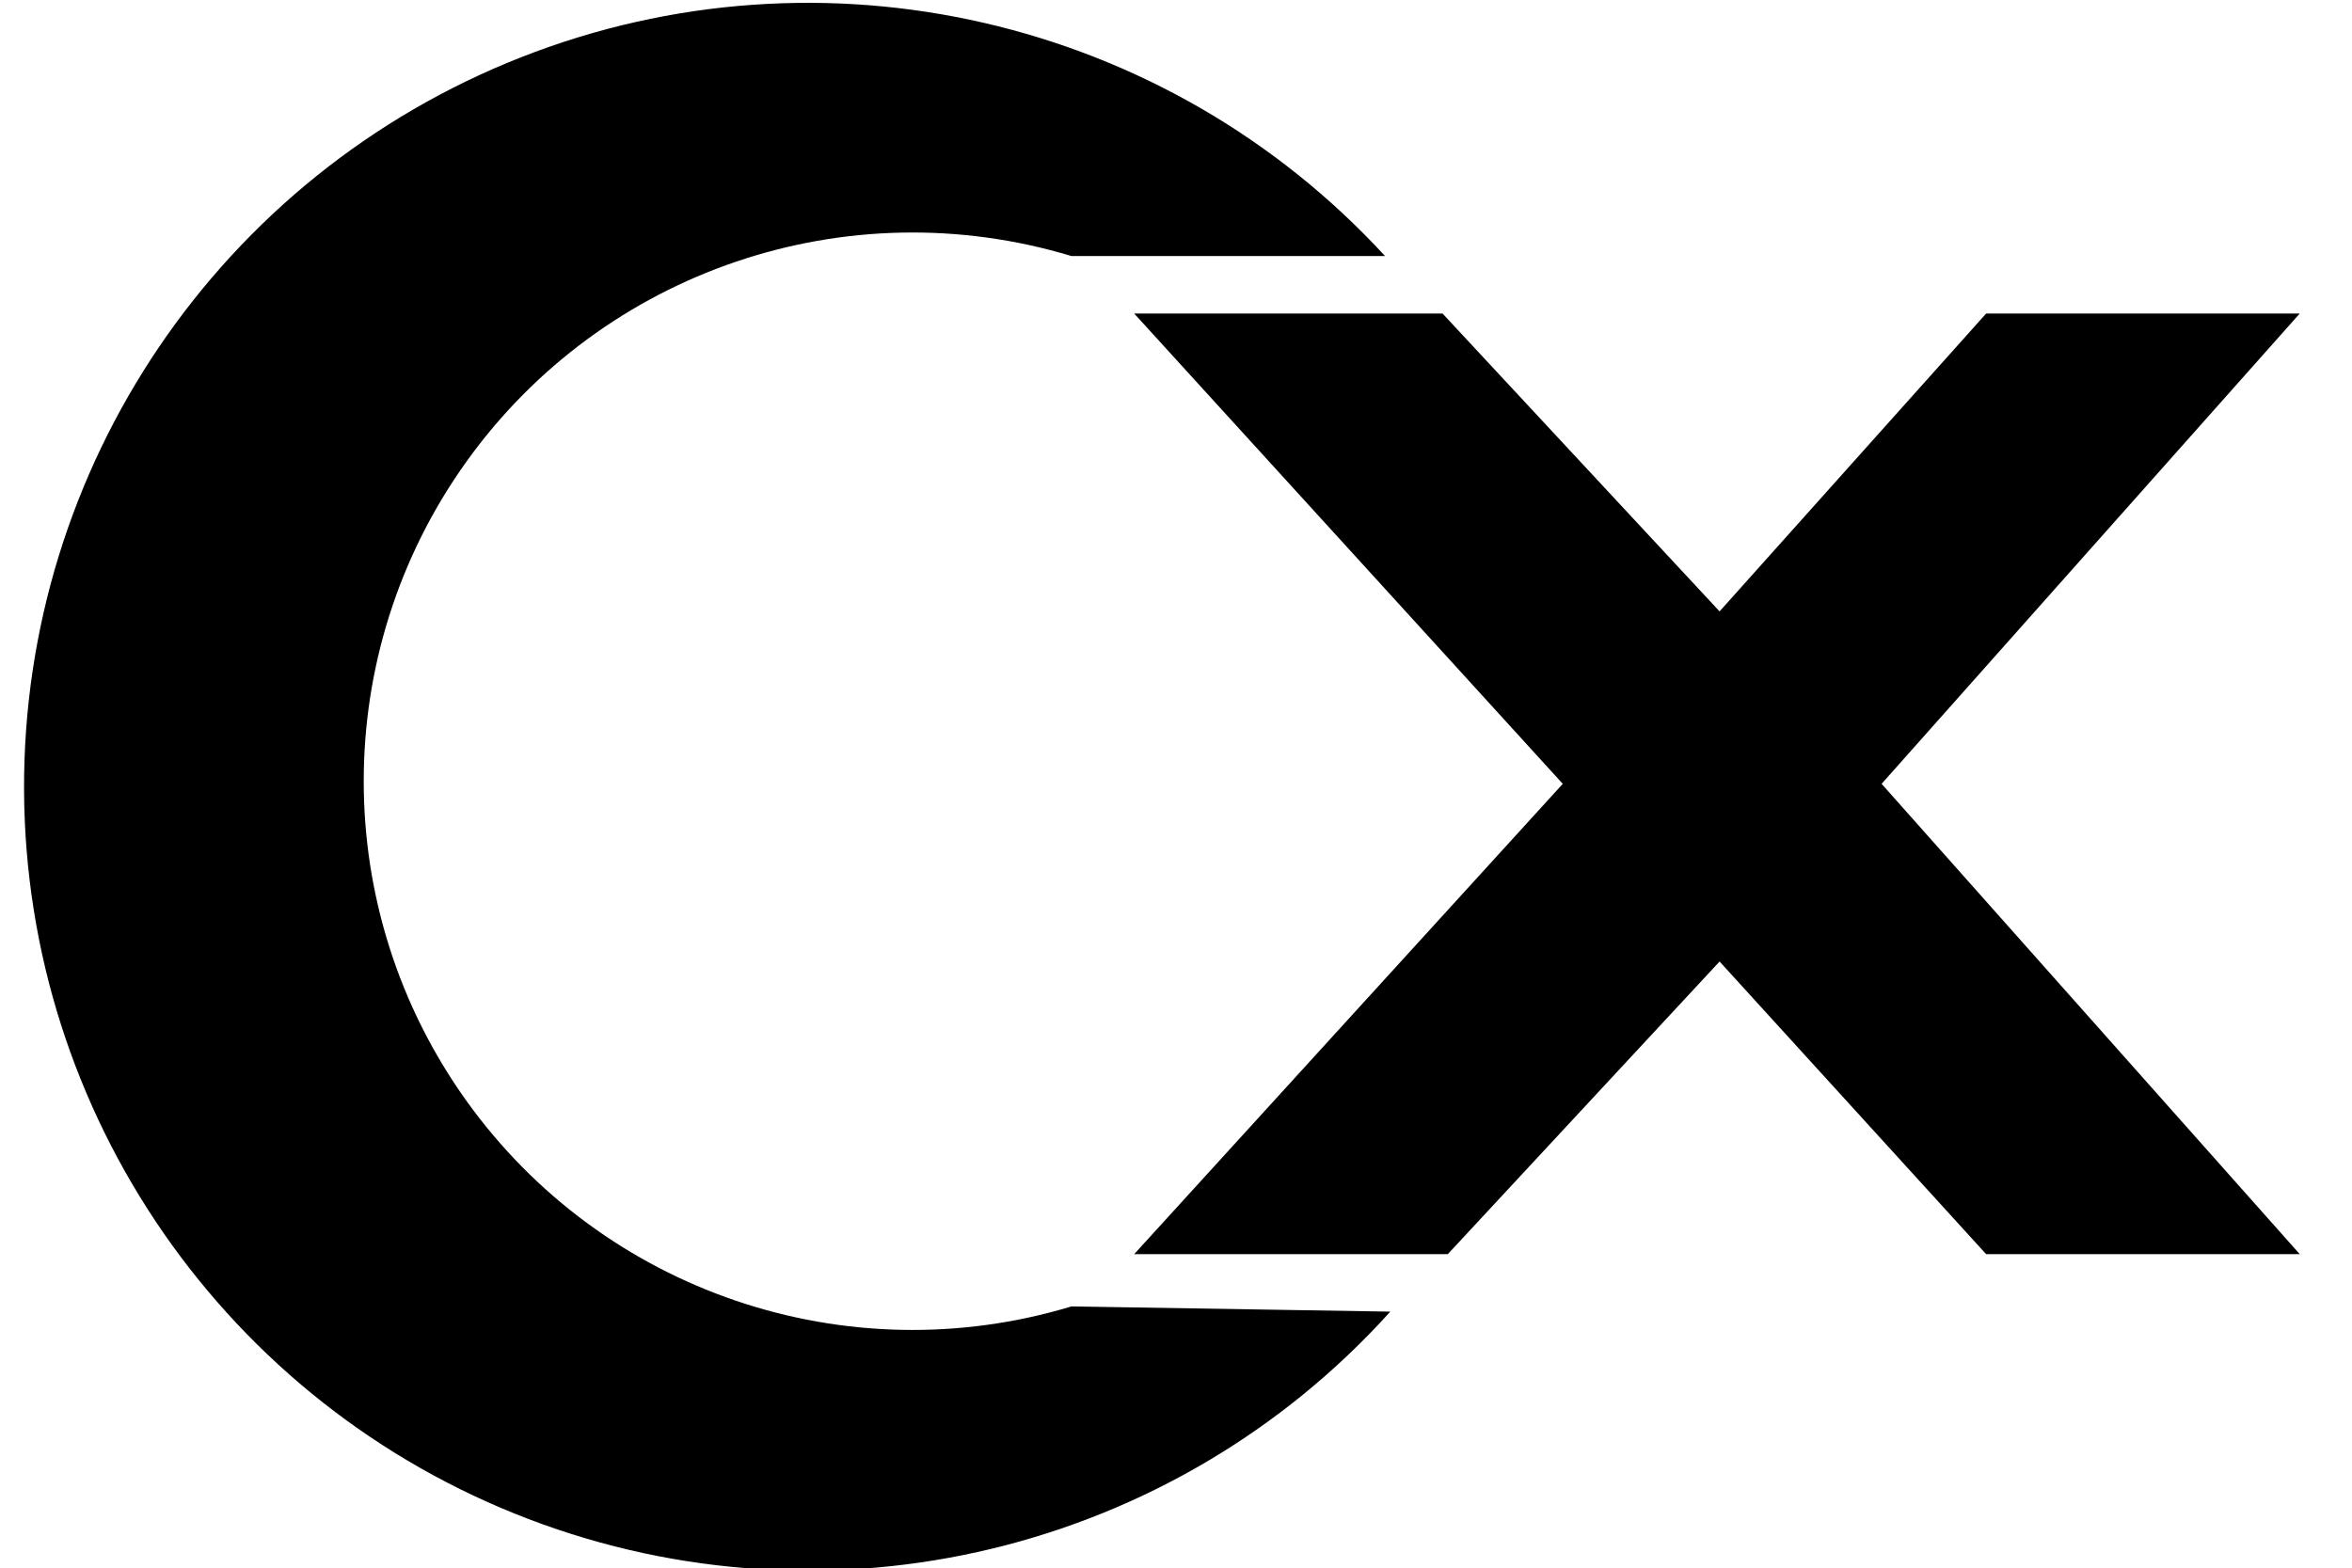
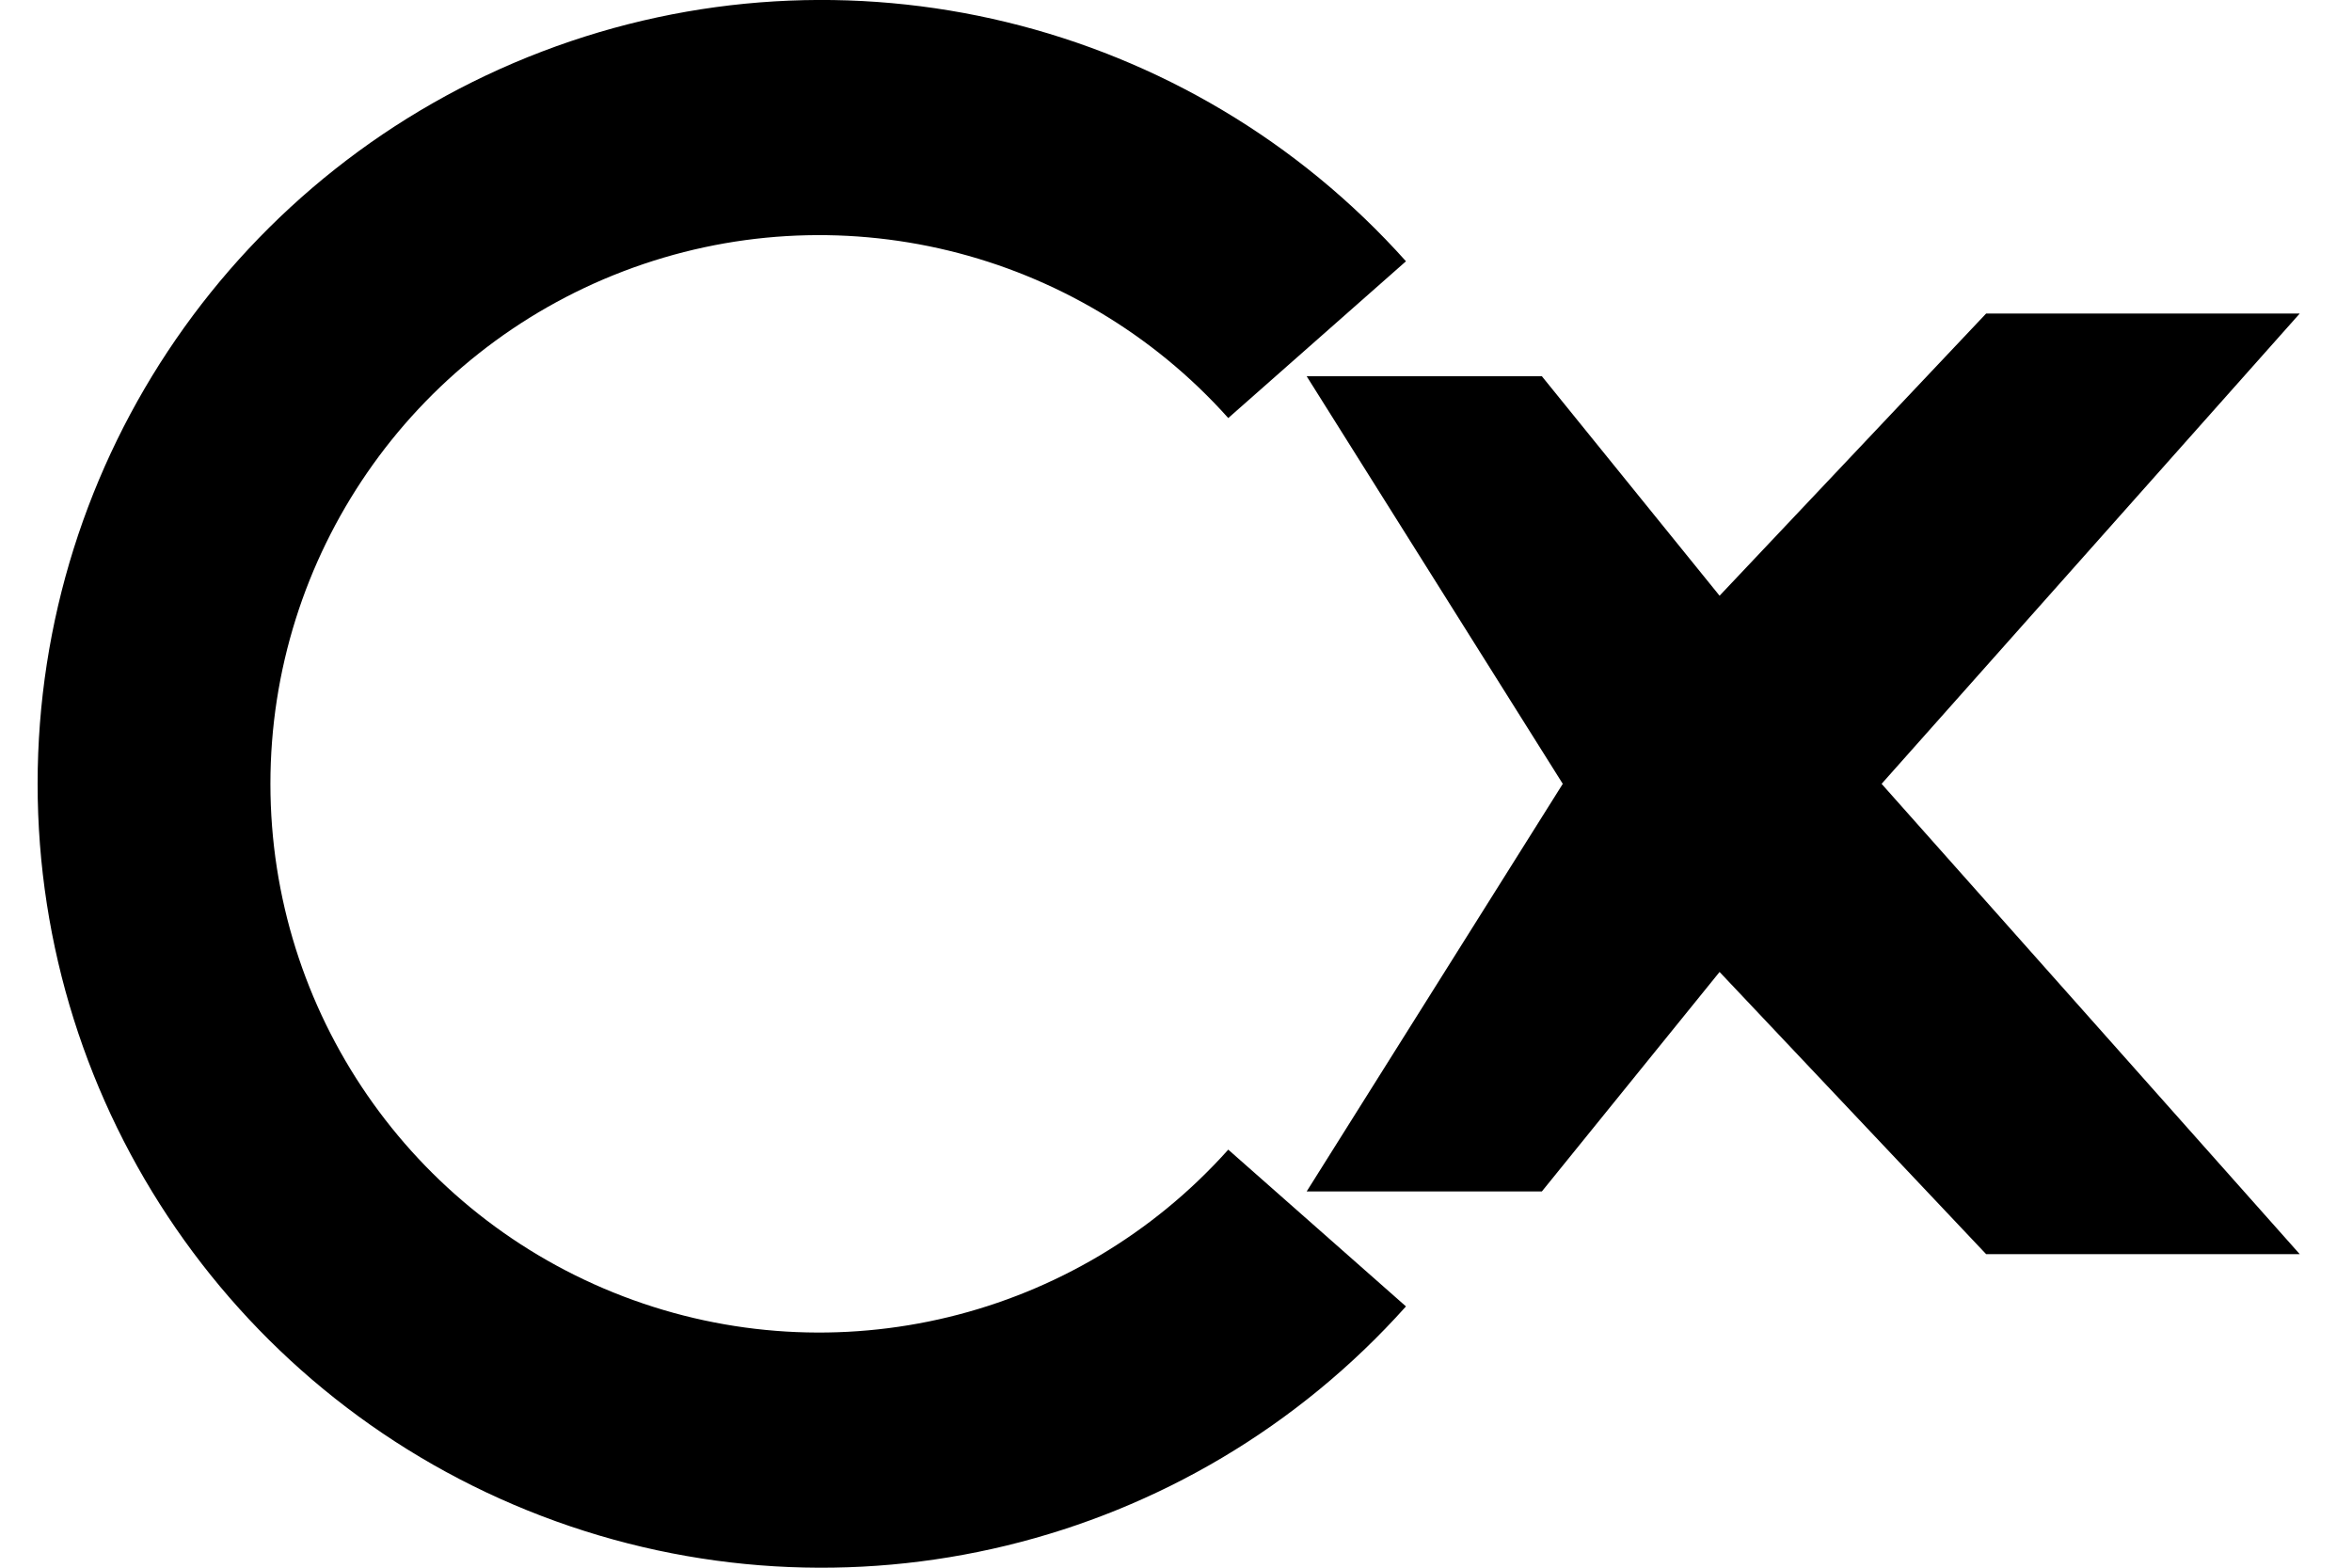
<svg xmlns="http://www.w3.org/2000/svg" viewBox="50 40 450 300" role="img" aria-labelledby="title">
  <g fill="currentColor">
-     <path d="M315 89 A150 150 0 1 0 316 291 L255 290 A105 105 0 1 1 255 89 Z" />
-     <path d="M267 100 H326 L379 157 L430 100 H490 L410 190 L490 280 H430 L379 224 L327 280 H267 L349 190 Z" />
+     <path d="M319 90 A150 150 0 1 0 319 290 L285 260 A105 105 0 1 1 285 120 Z" />
+     <path d="M300 112 H345 L379 154 L430 100 H490 L410 190 L490 280 H430 L379 226 L345 268 H300 L349 190 Z" />
  </g>
</svg>
